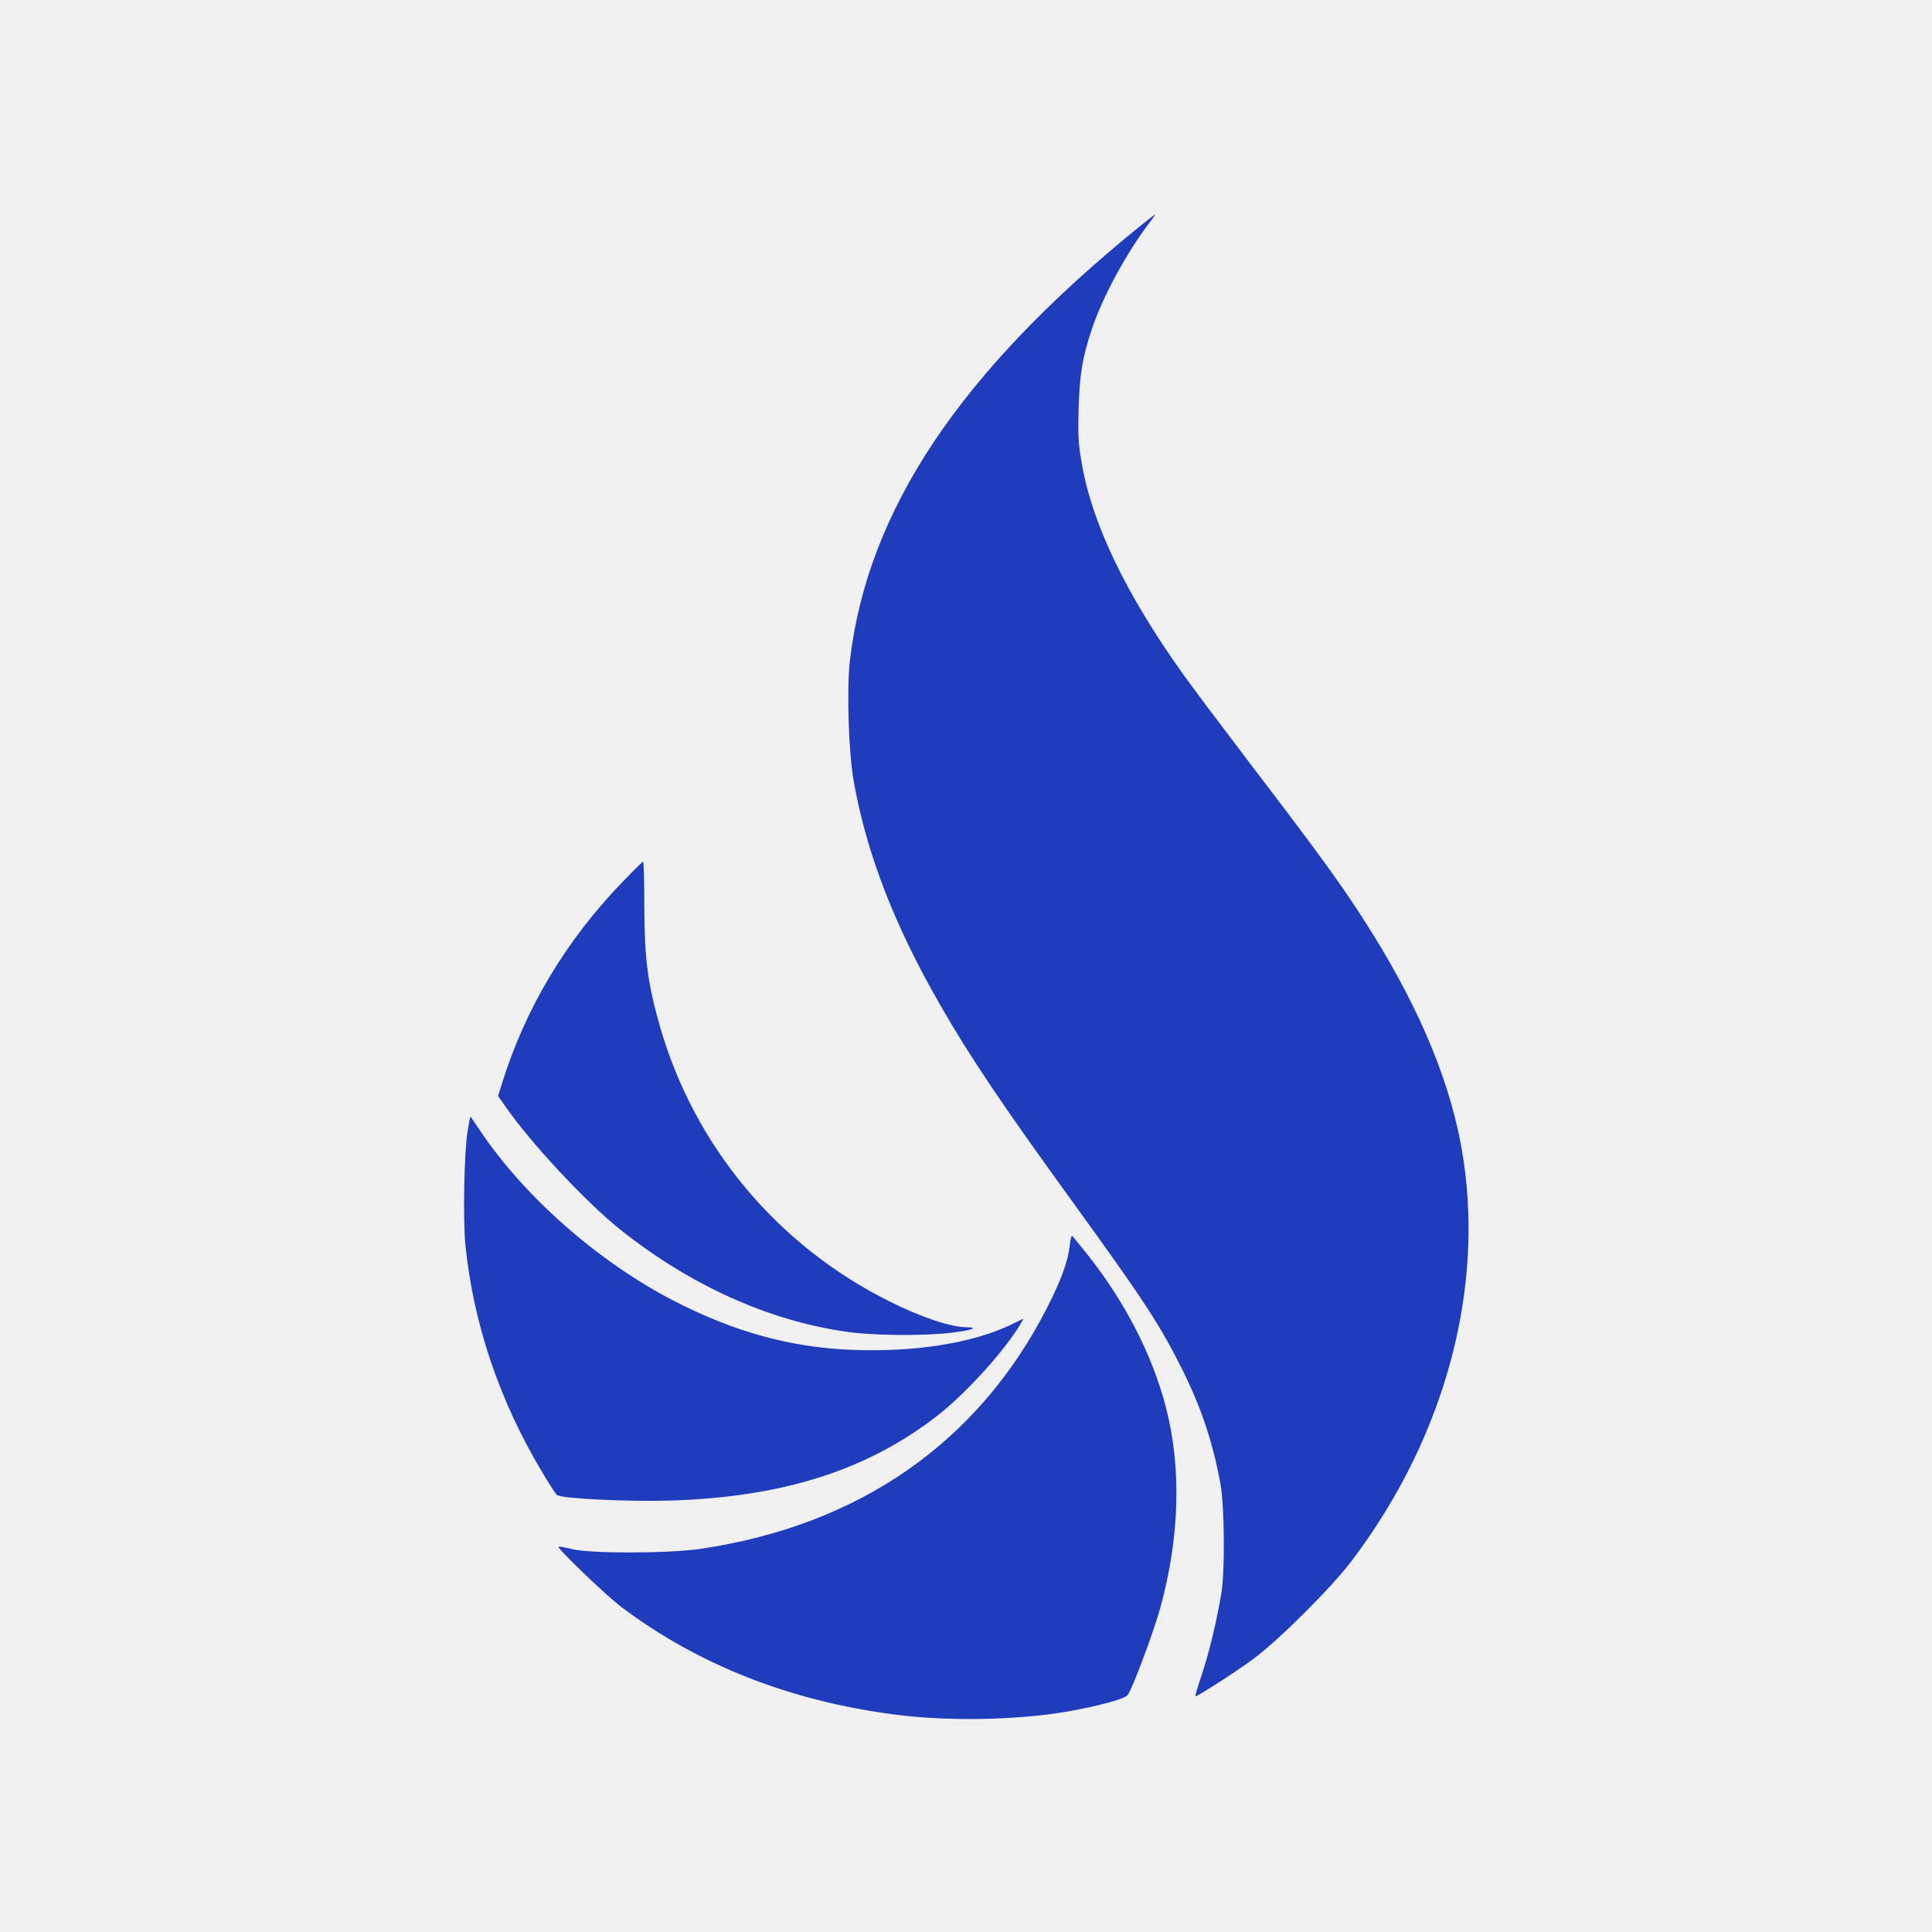
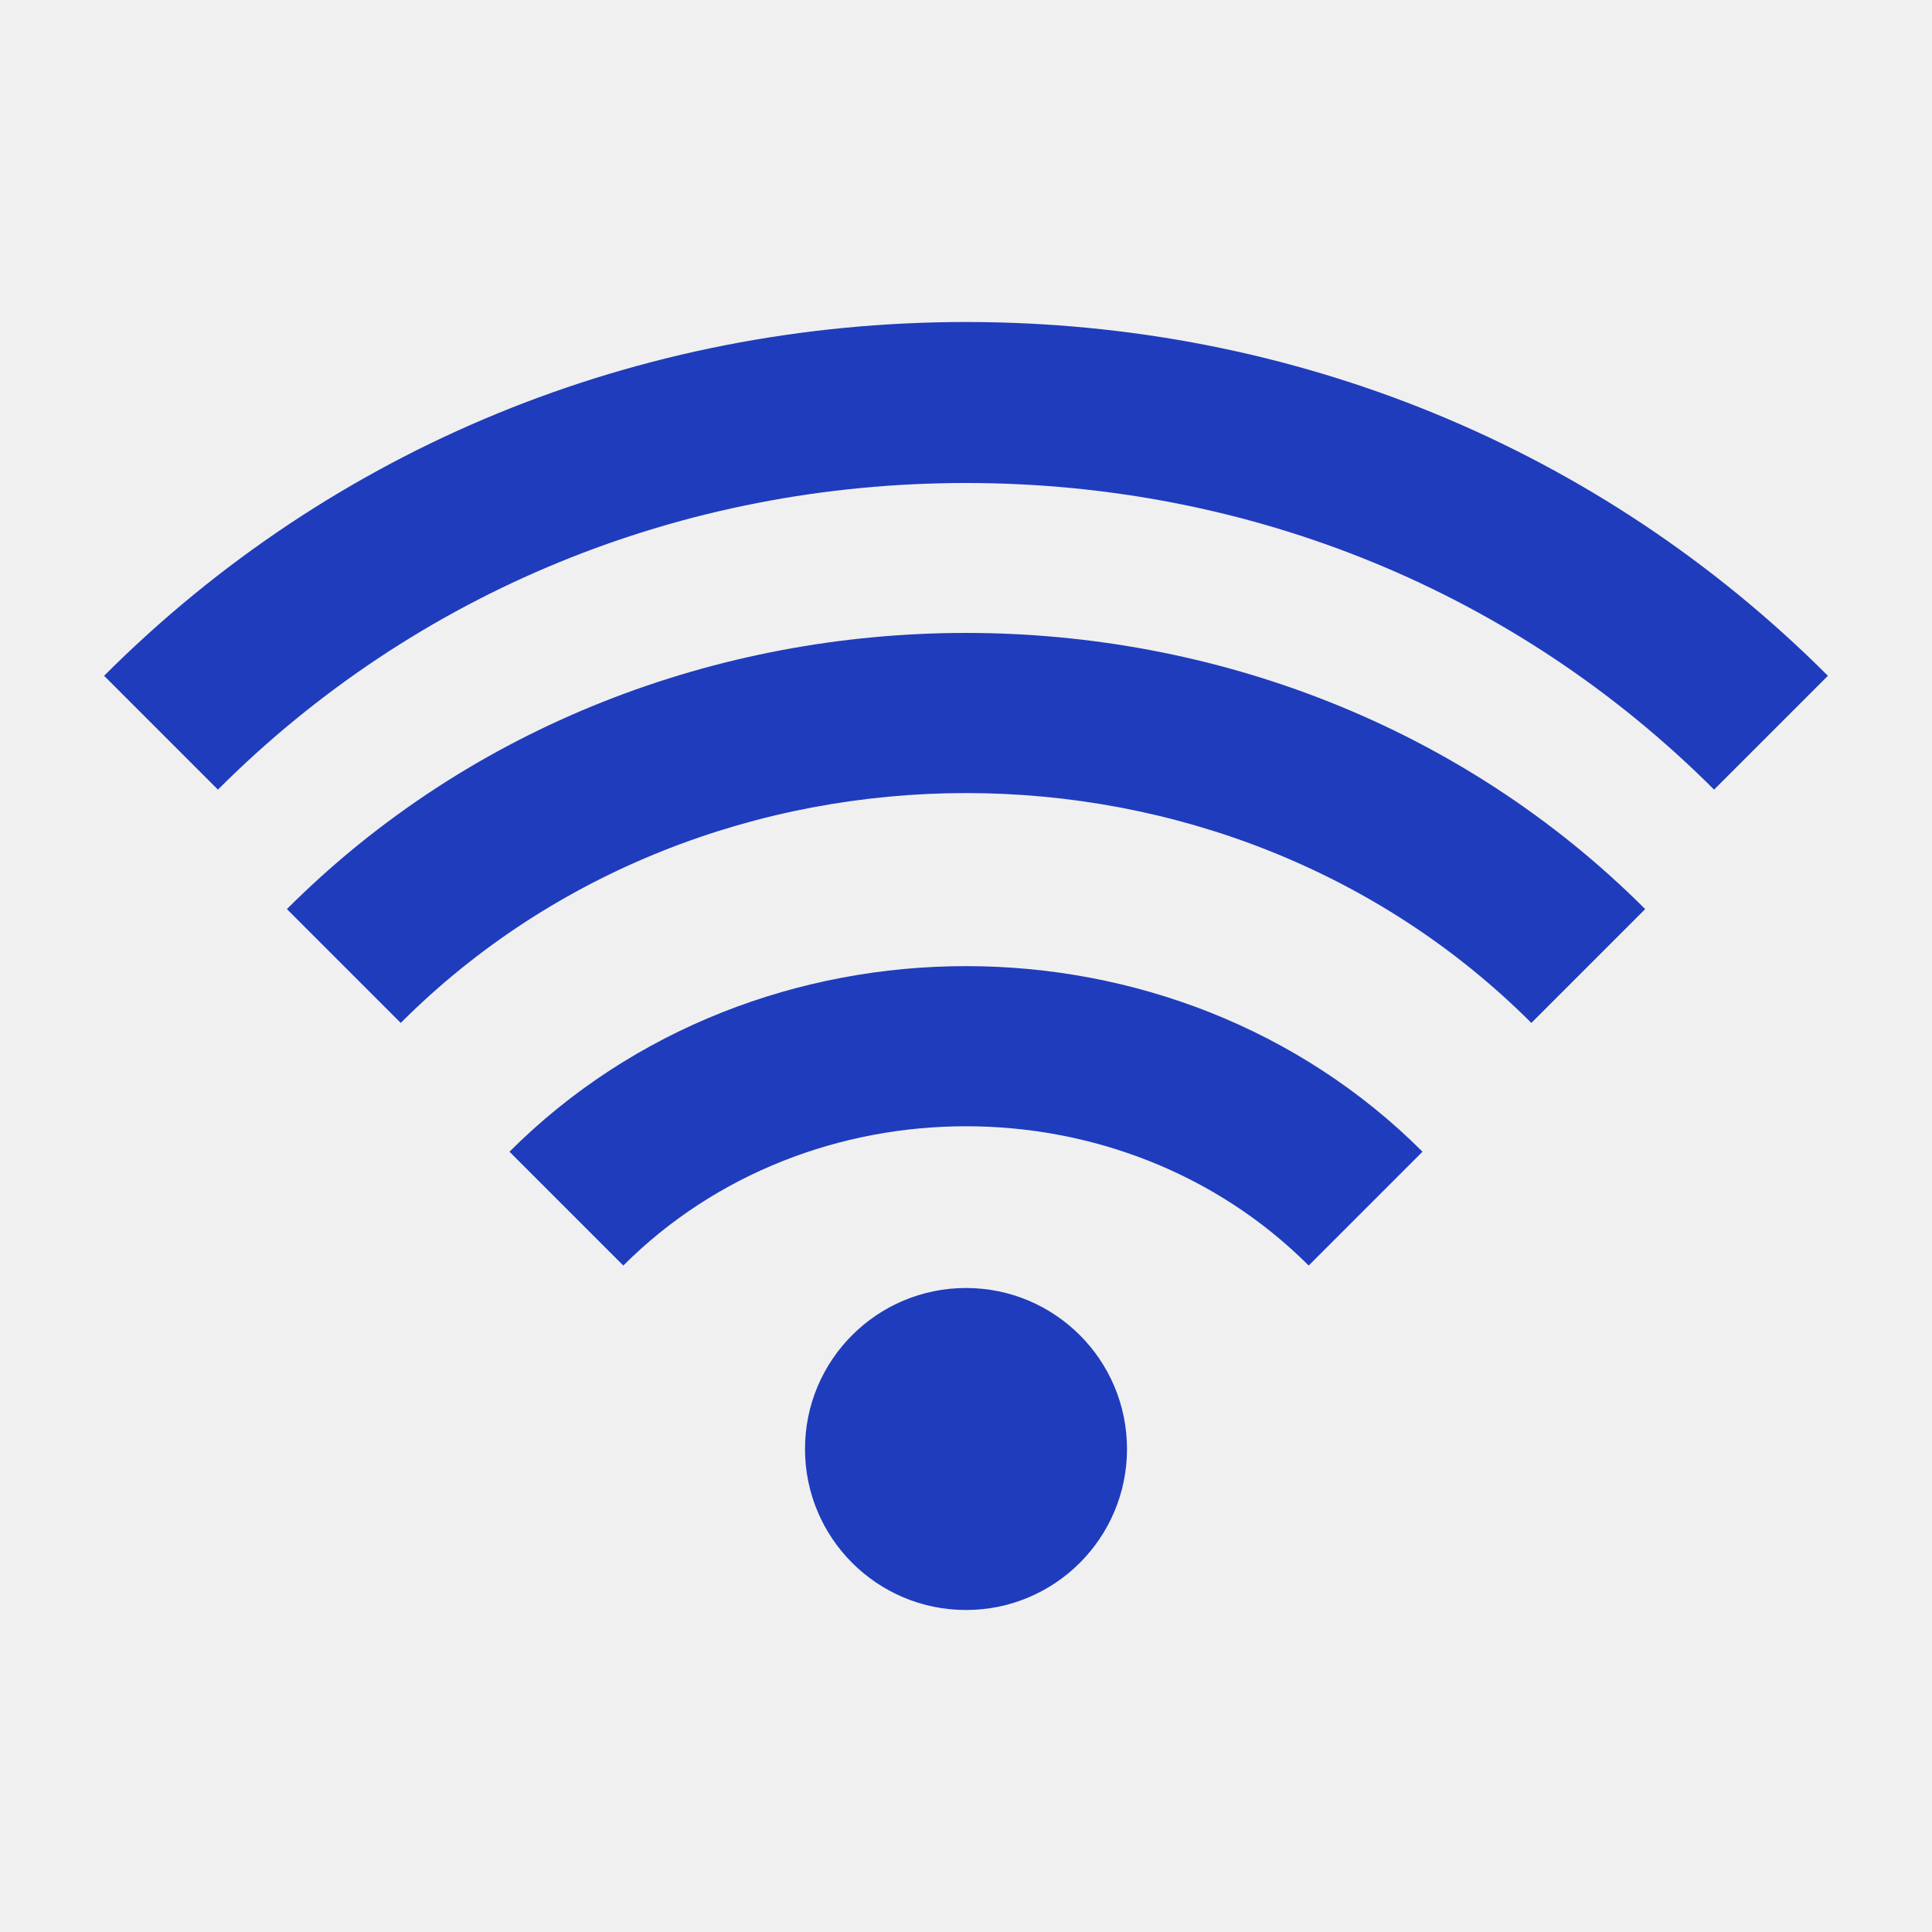
- <svg xmlns="http://www.w3.org/2000/svg" version="1.0" width="1000pt" height="1000pt" viewBox="0 0 1000 1000" preserveAspectRatio="xMidYMid meet">
+ <svg xmlns="http://www.w3.org/2000/svg" viewBox="0 0 24 24">
  <style>
- 		g
+ 		path, circle
		{
- 		fill: #1f3cbc;
+ 			fill: #1f3cbc;
		}
		@media (prefers-color-scheme: dark)
		{
- 		g
- 		{
- 		fill: #ffffff;
- 		}
+ 			path, circle
+ 			{
+ 				fill: #ffffff;
+ 			}
		}
	</style>
-   <g transform="translate(0,1000) scale(0.1,-0.1)" stroke="none">
-     <path d="M5905 8833 c-937 -758 -1415 -1474 -1506 -2253 -17 -150 -7 -472 20 -625 66 -371 209 -742 447 -1156 152 -266 327 -525 685 -1019 366 -505 453 -638 564 -860 102 -203 162 -383 202 -600 21 -118 24 -445 5 -565 -23 -139 -62 -304 -101 -421 -21 -63 -36 -114 -34 -114 13 0 214 129 301 194 133 99 400 365 506 504 509 670 713 1489 555 2221 -82 375 -264 767 -560 1207 -107 158 -227 320 -539 729 -130 171 -277 366 -326 435 -297 416 -472 781 -525 1093 -18 102 -20 149 -16 287 6 176 19 257 68 405 54 165 183 403 303 558 15 20 27 37 25 37 -2 0 -35 -26 -74 -57z" />
-     <path d="M3223 5436 c-295 -305 -505 -658 -625 -1045 l-20 -64 36 -51 c130 -189 417 -497 596 -640 362 -289 772 -474 1178 -530 132 -19 391 -21 530 -5 105 12 154 28 88 29 -83 0 -239 52 -400 133 -582 289 -1012 804 -1190 1424 -63 220 -80 348 -81 615 0 131 -3 238 -6 238 -4 0 -51 -47 -106 -104z" />
-     <path d="M2420 4143 c-18 -117 -24 -451 -11 -589 42 -408 177 -807 398 -1175 35 -59 69 -112 76 -117 22 -19 362 -35 582 -29 585 17 1025 157 1390 442 146 114 347 336 427 472 l16 28 -66 -32 c-200 -95 -492 -142 -817 -130 -323 12 -616 93 -933 257 -389 202 -772 540 -999 881 -25 38 -47 69 -48 69 -2 0 -8 -35 -15 -77z" />
-     <path d="M5537 3553 c-9 -81 -45 -180 -116 -319 -356 -700 -973 -1129 -1796 -1251 -164 -24 -569 -25 -665 -1 -36 9 -67 15 -69 12 -8 -8 246 -252 324 -311 398 -300 875 -488 1420 -558 272 -35 622 -29 883 15 166 29 304 66 319 87 25 33 135 328 169 452 100 364 110 722 29 1036 -71 274 -214 550 -409 795 -38 47 -72 89 -76 93 -4 4 -10 -18 -13 -50z" />
-   </g>
+   <path d="M12 6c3.537 0 6.837 1.353 9.293 3.809l1.414-1.414C19.874 5.561 16.071 4 12 4 7.929 4.001 4.126 5.561 1.293 8.395l1.414 1.414C5.163 7.353 8.463 6 12 6zM17.671 14.307c-3.074-3.074-8.268-3.074-11.342 0l1.414 1.414c2.307-2.307 6.207-2.307 8.514 0L17.671 14.307z" />
+   <path d="M20.437,11.293c-4.572-4.574-12.301-4.574-16.873,0l1.414,1.414c3.807-3.807,10.238-3.807,14.045,0L20.437,11.293z" />
+   <circle cx="12" cy="18" r="2" />
</svg>
